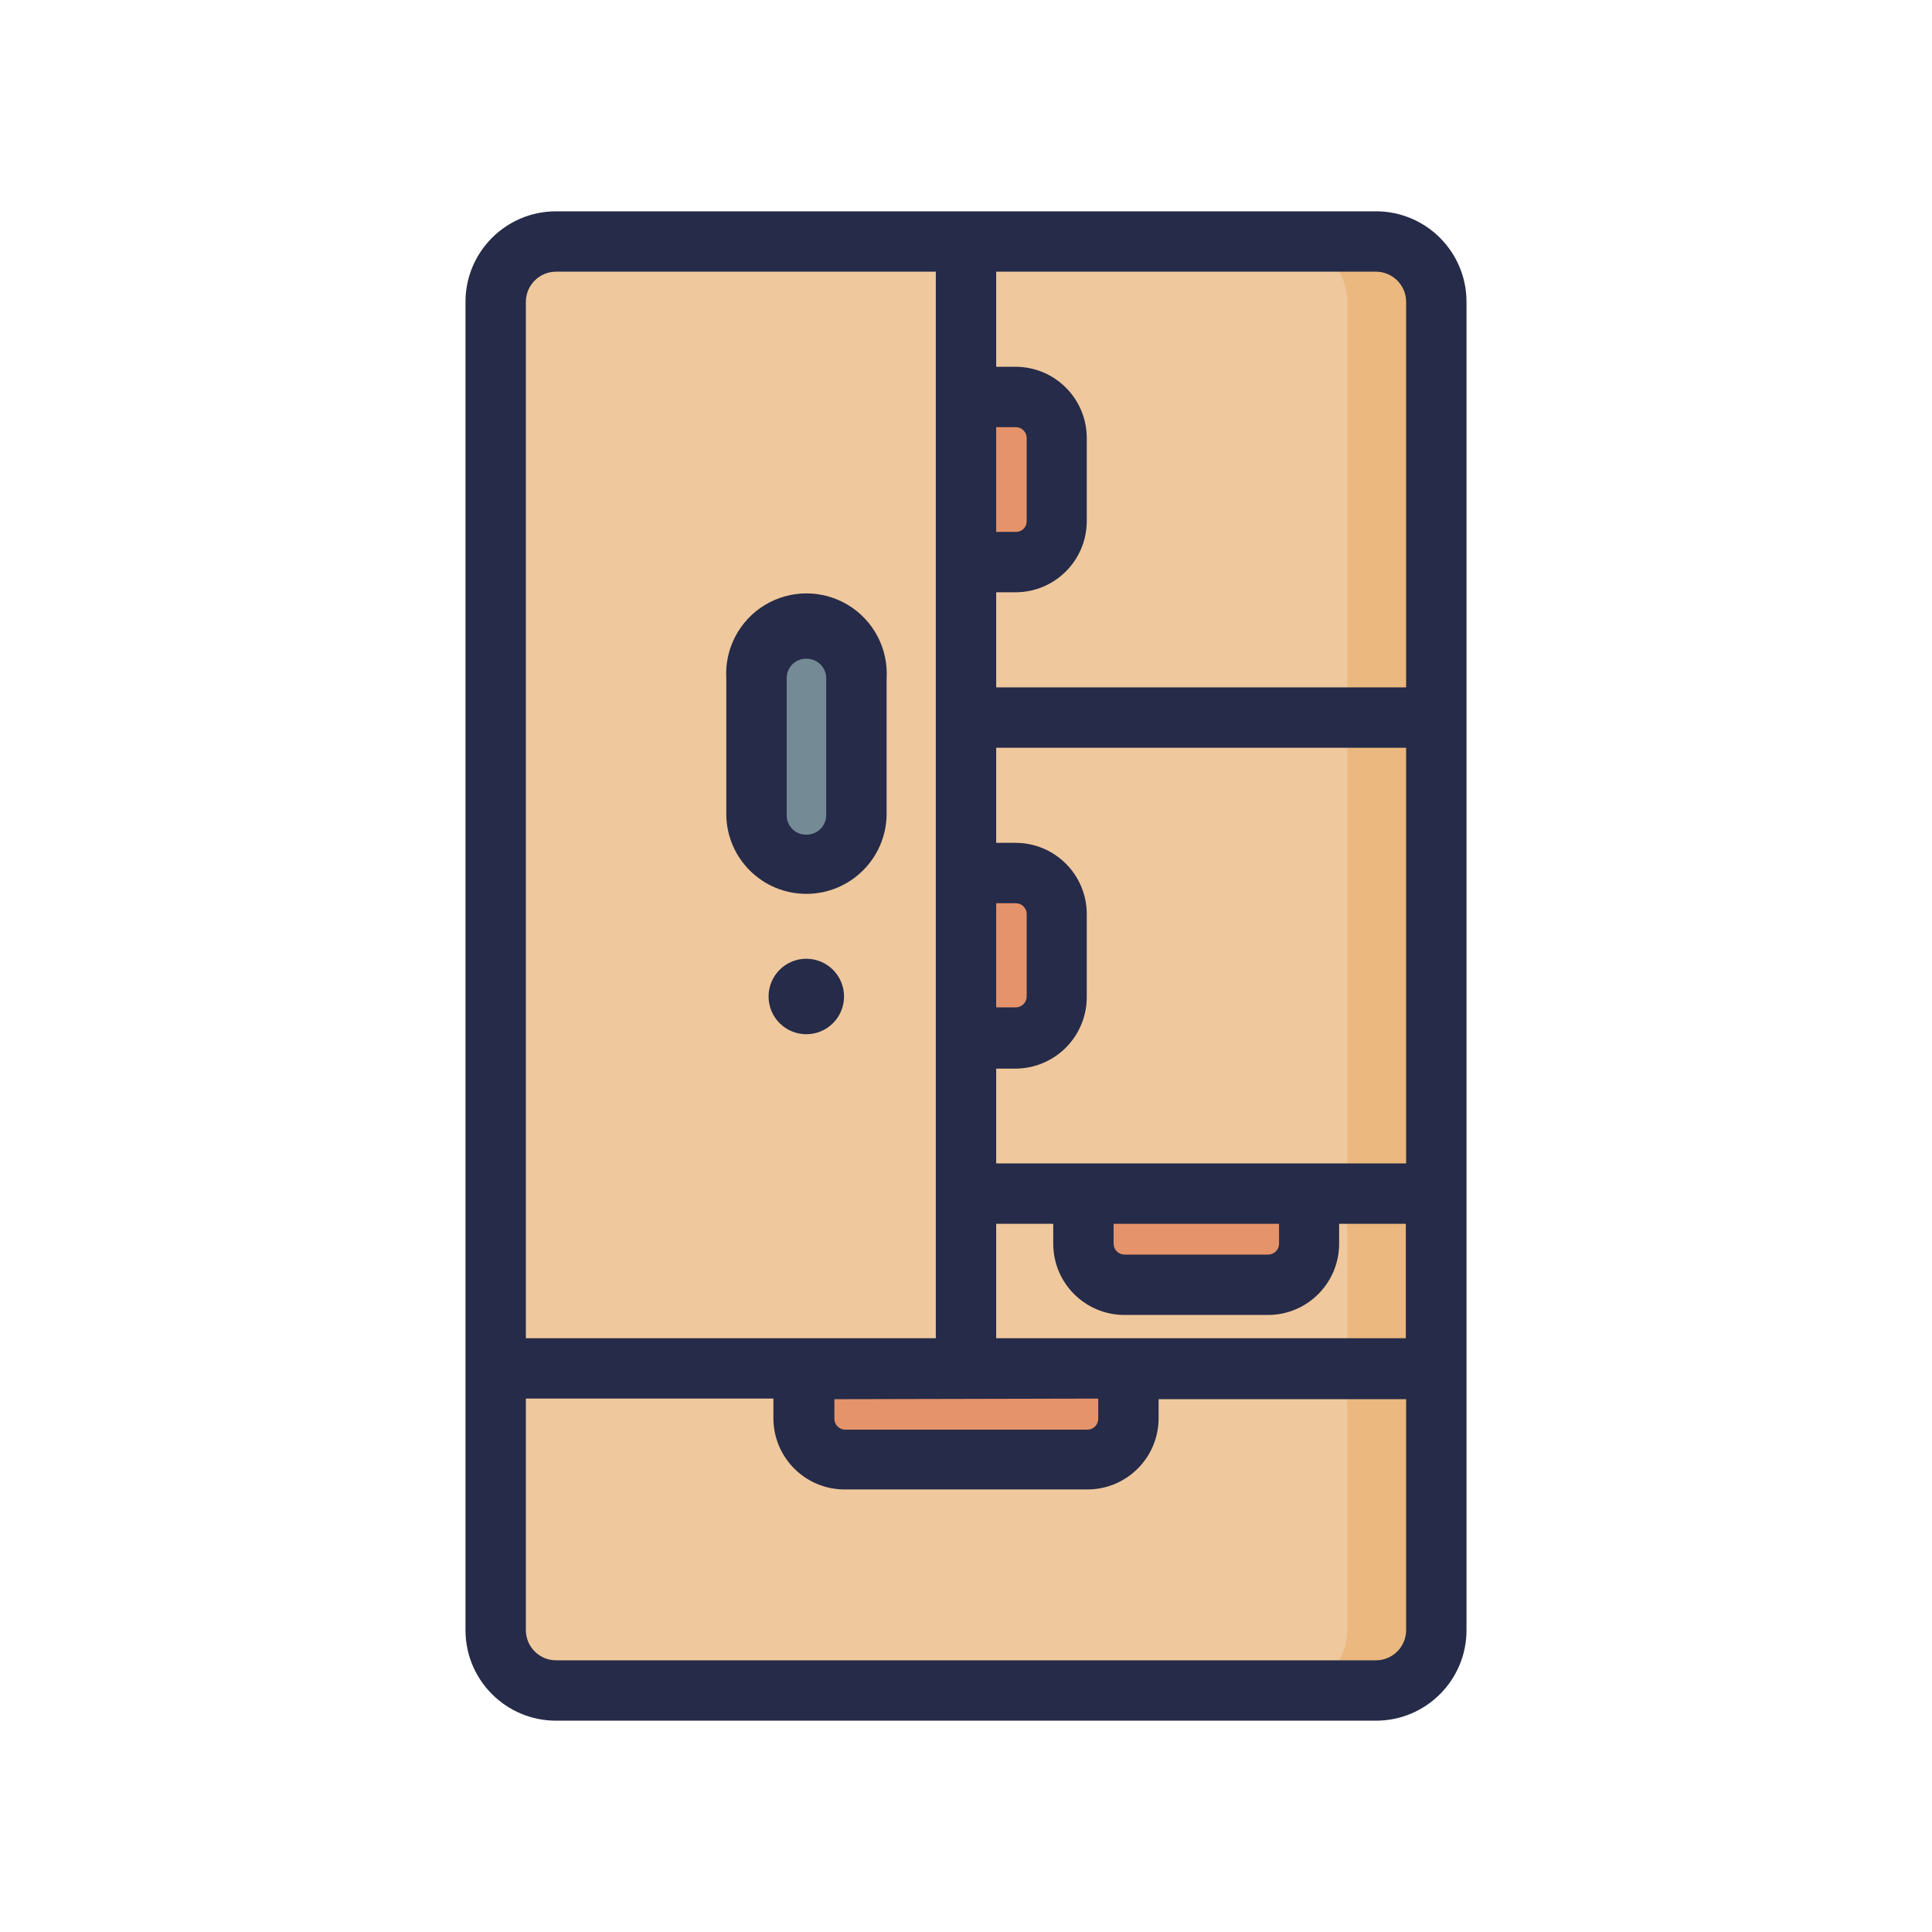
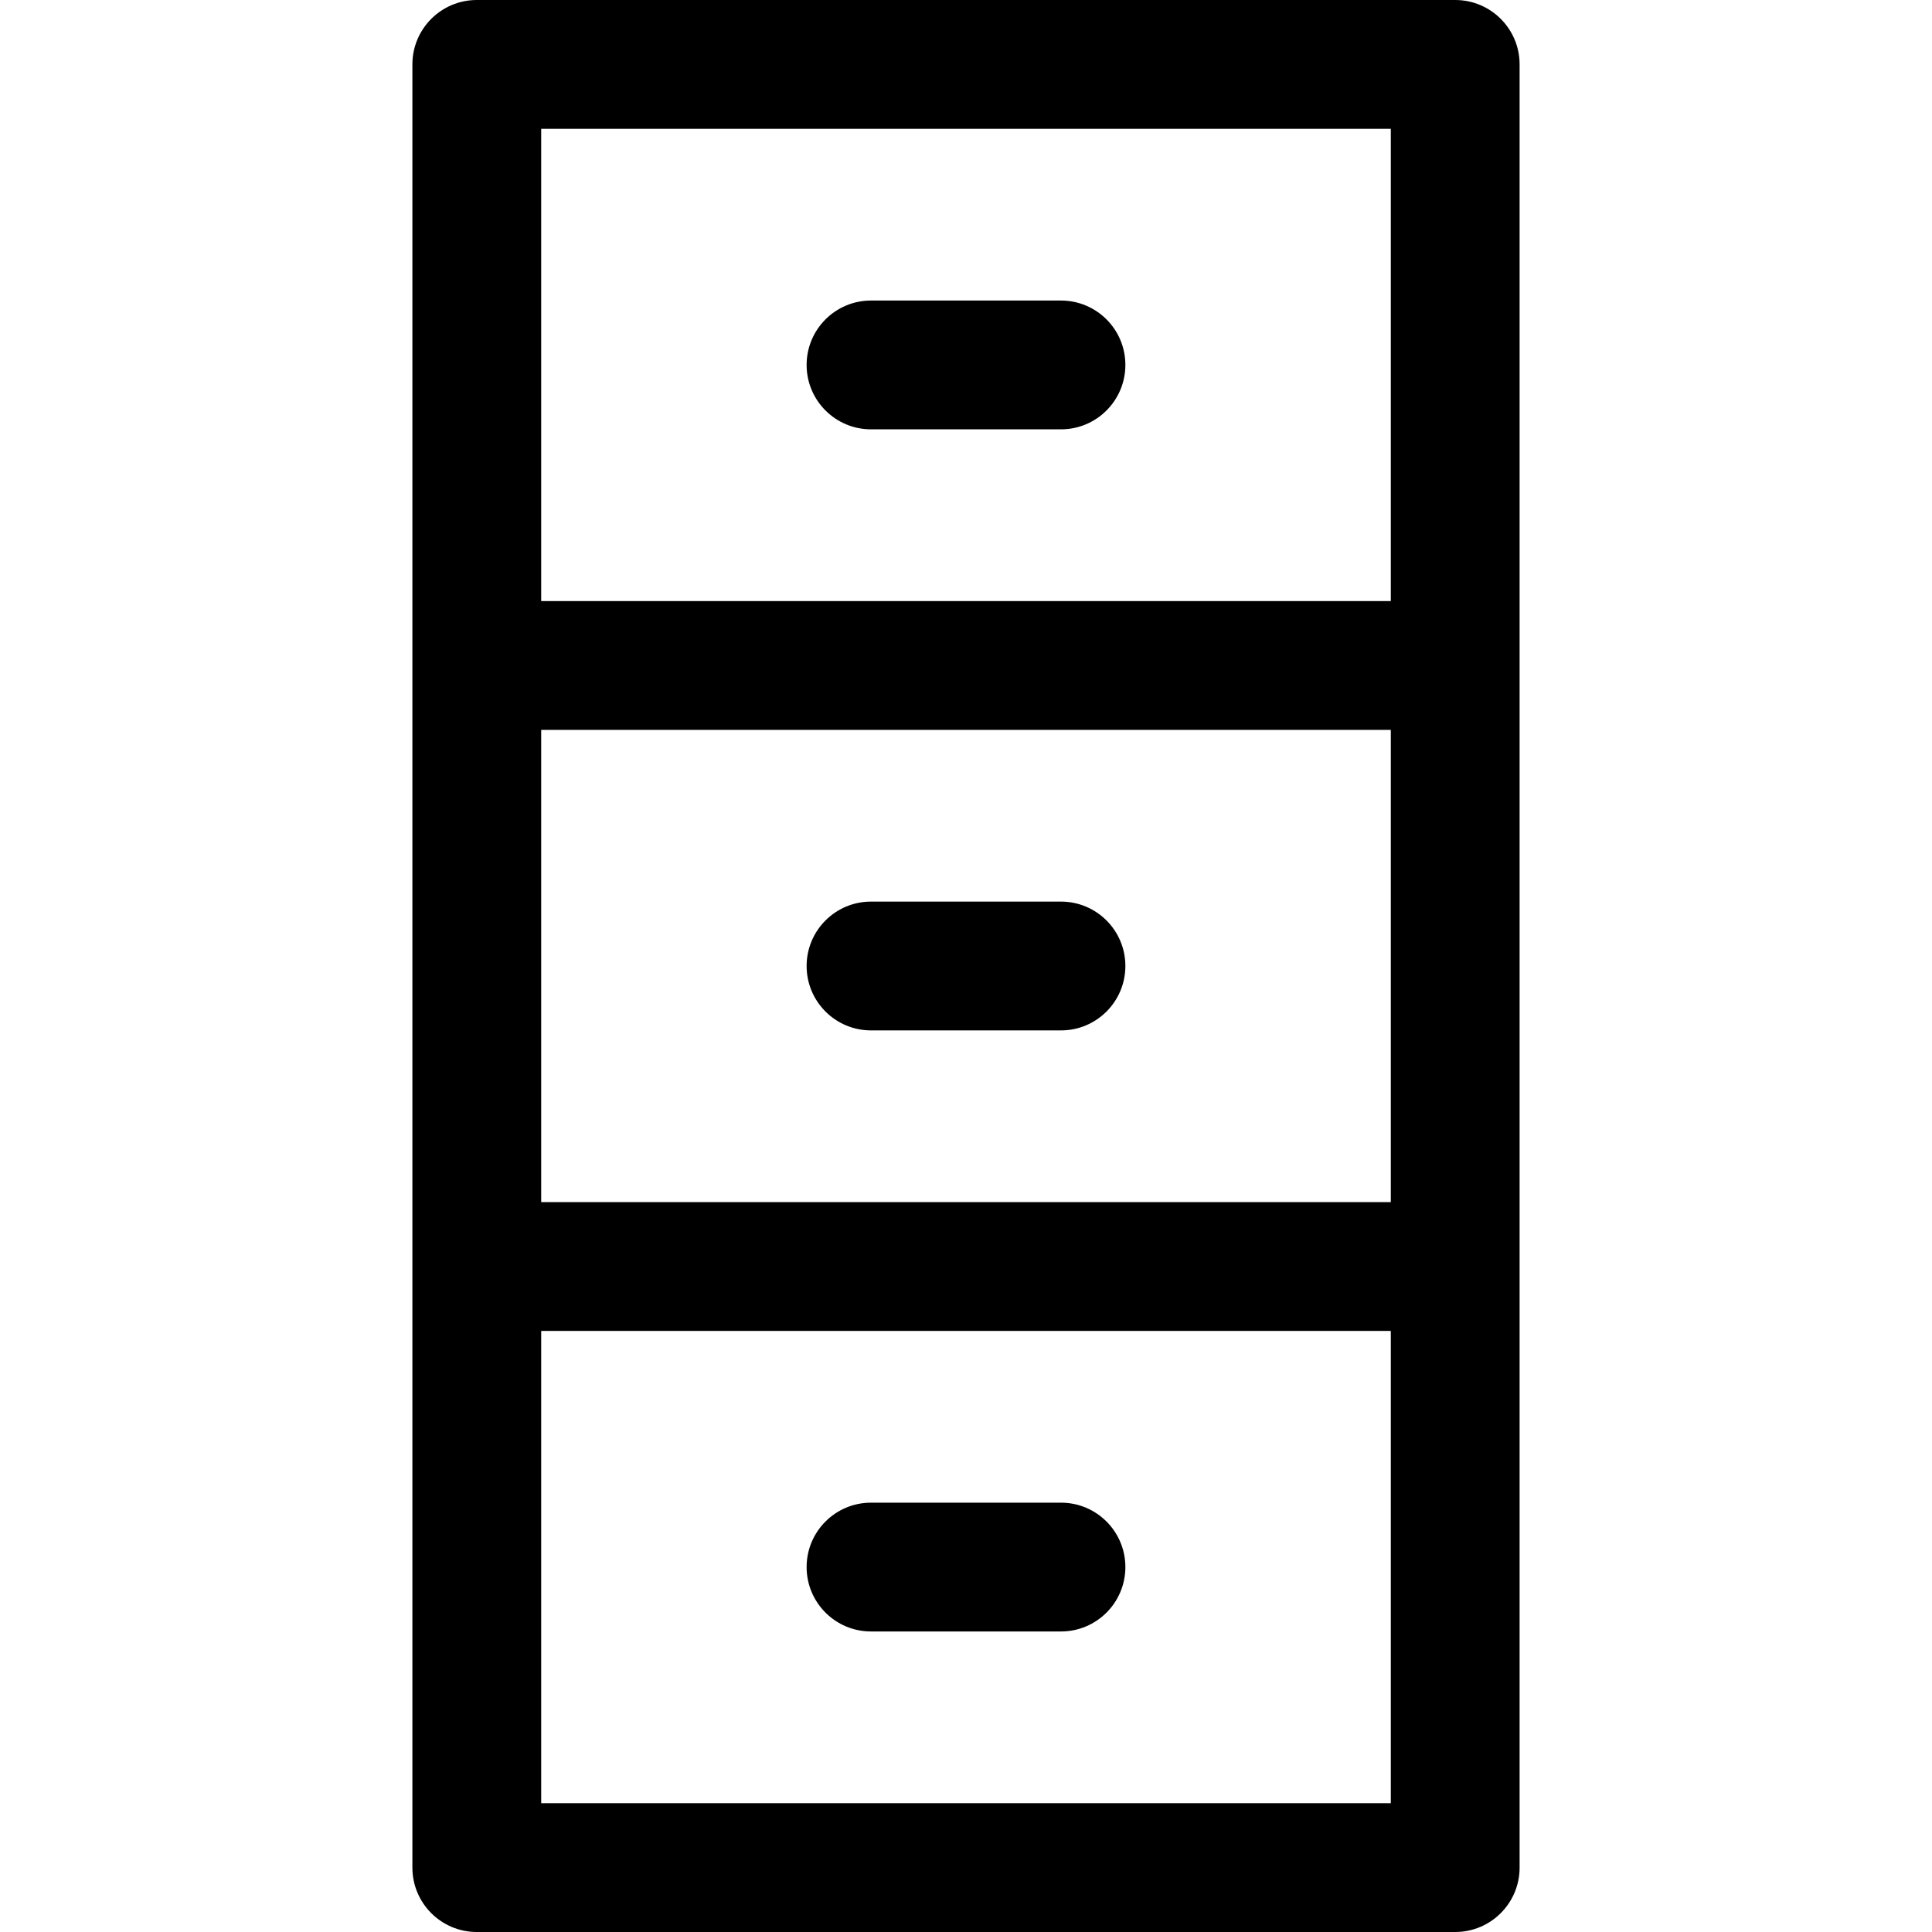
- <svg xmlns="http://www.w3.org/2000/svg" width="64px" height="64px" viewBox="0 0 64 64">
-   <defs>
-     <style>.cls-1{fill:#efc89d;}.cls-2{fill:#ebb87f;}.cls-3{fill:#e5936b;}.cls-4{fill:#748a95;}.cls-5{fill:#252b48;}</style>
-   </defs>
-   <g data-name="Cupboard" id="Cupboard-6">
-     <path class="cls-1" d="M18.42,8H45.58a2,2,0,0,1,2,2V54a2,2,0,0,1-2,2H18.42a2,2,0,0,1-2-2V10A2,2,0,0,1,18.42,8Z" id="path30565-5" />
-     <path class="cls-2" d="M42.63,8a2,2,0,0,1,2,2V54a2,2,0,0,1-2,2h2.95a2,2,0,0,0,2-2V10a2,2,0,0,0-2-2Z" id="path38599-5" />
-     <path class="cls-3" d="M35.89,39.54V41.2a1.36,1.36,0,0,0,1.36,1.36H42a1.36,1.36,0,0,0,1.36-1.36V39.54Z" id="rect33602-2" />
-     <path class="cls-3" d="M26.62,45.33V47A1.36,1.36,0,0,0,28,48.34h8A1.36,1.36,0,0,0,37.38,47V45.33Z" id="path34228-8" />
-     <path class="cls-3" d="M32,18.62h1.65A1.35,1.35,0,0,0,35,17.26V14.51a1.35,1.35,0,0,0-1.36-1.36H32Z" id="path35842-7" />
-     <path class="cls-3" d="M32,28.92h1.65A1.36,1.36,0,0,1,35,30.28V33a1.35,1.35,0,0,1-1.36,1.36H32Z" id="path35924-3" />
-     <path class="cls-4" d="M26.71,20.82a1.66,1.66,0,0,1,1.66,1.66V27a1.66,1.66,0,0,1-3.31,0V22.48A1.65,1.65,0,0,1,26.71,20.82Z" id="path41728-6" />
-     <path class="cls-5" d="M18.42,57H45.58a3,3,0,0,0,3-3V10a3,3,0,0,0-3-3H18.42a3,3,0,0,0-3,3V54A3,3,0,0,0,18.42,57Zm27.16-2H18.42a1,1,0,0,1-1-1V46.33h8.2V47A2.36,2.36,0,0,0,28,49.34h8A2.36,2.36,0,0,0,38.38,47v-.65h8.2V54A1,1,0,0,1,45.58,55Zm-9.2-8.67V47a.36.36,0,0,1-.36.36H28a.36.36,0,0,1-.36-.36v-.65Zm10.2-7.79H33V35.4h.65A2.37,2.37,0,0,0,36,33V30.28a2.36,2.36,0,0,0-2.36-2.36H33V24.77H46.58Zm-9.69,2h5.48v.66a.36.36,0,0,1-.36.36H37.25a.36.36,0,0,1-.36-.36ZM33,29.92h.65a.36.36,0,0,1,.36.36V33a.36.36,0,0,1-.36.37H33Zm0-15.77h.65a.36.36,0,0,1,.36.36v2.75a.35.35,0,0,1-.36.36H33Zm0,26.39h1.89v.66a2.36,2.36,0,0,0,2.36,2.36H42a2.36,2.36,0,0,0,2.36-2.36v-.66h2.21v3.79H33ZM46.58,10V22.77H33V19.62h.65A2.36,2.36,0,0,0,36,17.26V14.51a2.36,2.36,0,0,0-2.36-2.36H33V9H45.58A1,1,0,0,1,46.58,10ZM18.42,9H31V44.33H17.42V10A1,1,0,0,1,18.42,9Z" />
-     <circle class="cls-5" cx="26.71" cy="33.01" r="1.25" />
-     <path class="cls-5" d="M26.71,29.61A2.66,2.66,0,0,0,29.37,27V22.48a2.66,2.66,0,1,0-5.31,0V27A2.65,2.65,0,0,0,26.71,29.61Zm-.65-7.13a.64.64,0,0,1,.65-.66.65.65,0,0,1,.66.66V27a.65.65,0,0,1-.66.65.64.64,0,0,1-.65-.65Z" />
+ <svg xmlns="http://www.w3.org/2000/svg" version="1.1" id="Layer_1" x="0px" y="0px" viewBox="0 0 512 512" style="enable-background:new 0 0 512 512;" xml:space="preserve">
+   <g>
+     <g>
+       <g>
+         <path fill="#000000" d="M385.644,0H126.355c-9.425,0-17.067,7.641-17.067,17.067c0,9.77,0,469.268,0,477.867c0,9.425,7.641,17.067,17.067,17.067     h259.289c9.425,0,17.067-7.641,17.067-17.067c0-8.71,0-468.095,0-477.867C402.71,7.641,395.069,0,385.644,0z M368.578,477.867     h-0.001H143.422V352.711h225.156V477.867z M368.578,318.578H143.422V193.422h225.156V318.578z M368.578,159.289H143.422V34.133     h225.156V159.289z" />
+         <path fill="#000000" d="M230.829,113.778h50.34c9.425,0,17.067-7.641,17.067-17.067s-7.641-17.067-17.067-17.067h-50.34     c-9.425,0-17.067,7.641-17.067,17.067S221.404,113.778,230.829,113.778z" />
+         <path fill="#000000" d="M230.829,273.067h50.34c9.425,0,17.067-7.641,17.067-17.067s-7.641-17.067-17.067-17.067h-50.34     c-9.425,0-17.067,7.641-17.067,17.067S221.404,273.067,230.829,273.067z" />
+         <path fill="#000000" d="M230.829,432.356h50.34c9.425,0,17.067-7.641,17.067-17.067s-7.641-17.067-17.067-17.067h-50.34     c-9.425,0-17.067,7.641-17.067,17.067S221.404,432.356,230.829,432.356z" />
+       </g>
+     </g>
  </g>
+   <g>
+ </g>
+   <g>
+ </g>
+   <g>
+ </g>
+   <g>
+ </g>
+   <g>
+ </g>
+   <g>
+ </g>
+   <g>
+ </g>
+   <g>
+ </g>
+   <g>
+ </g>
+   <g>
+ </g>
+   <g>
+ </g>
+   <g>
+ </g>
+   <g>
+ </g>
+   <g>
+ </g>
+   <g>
+ </g>
</svg>
